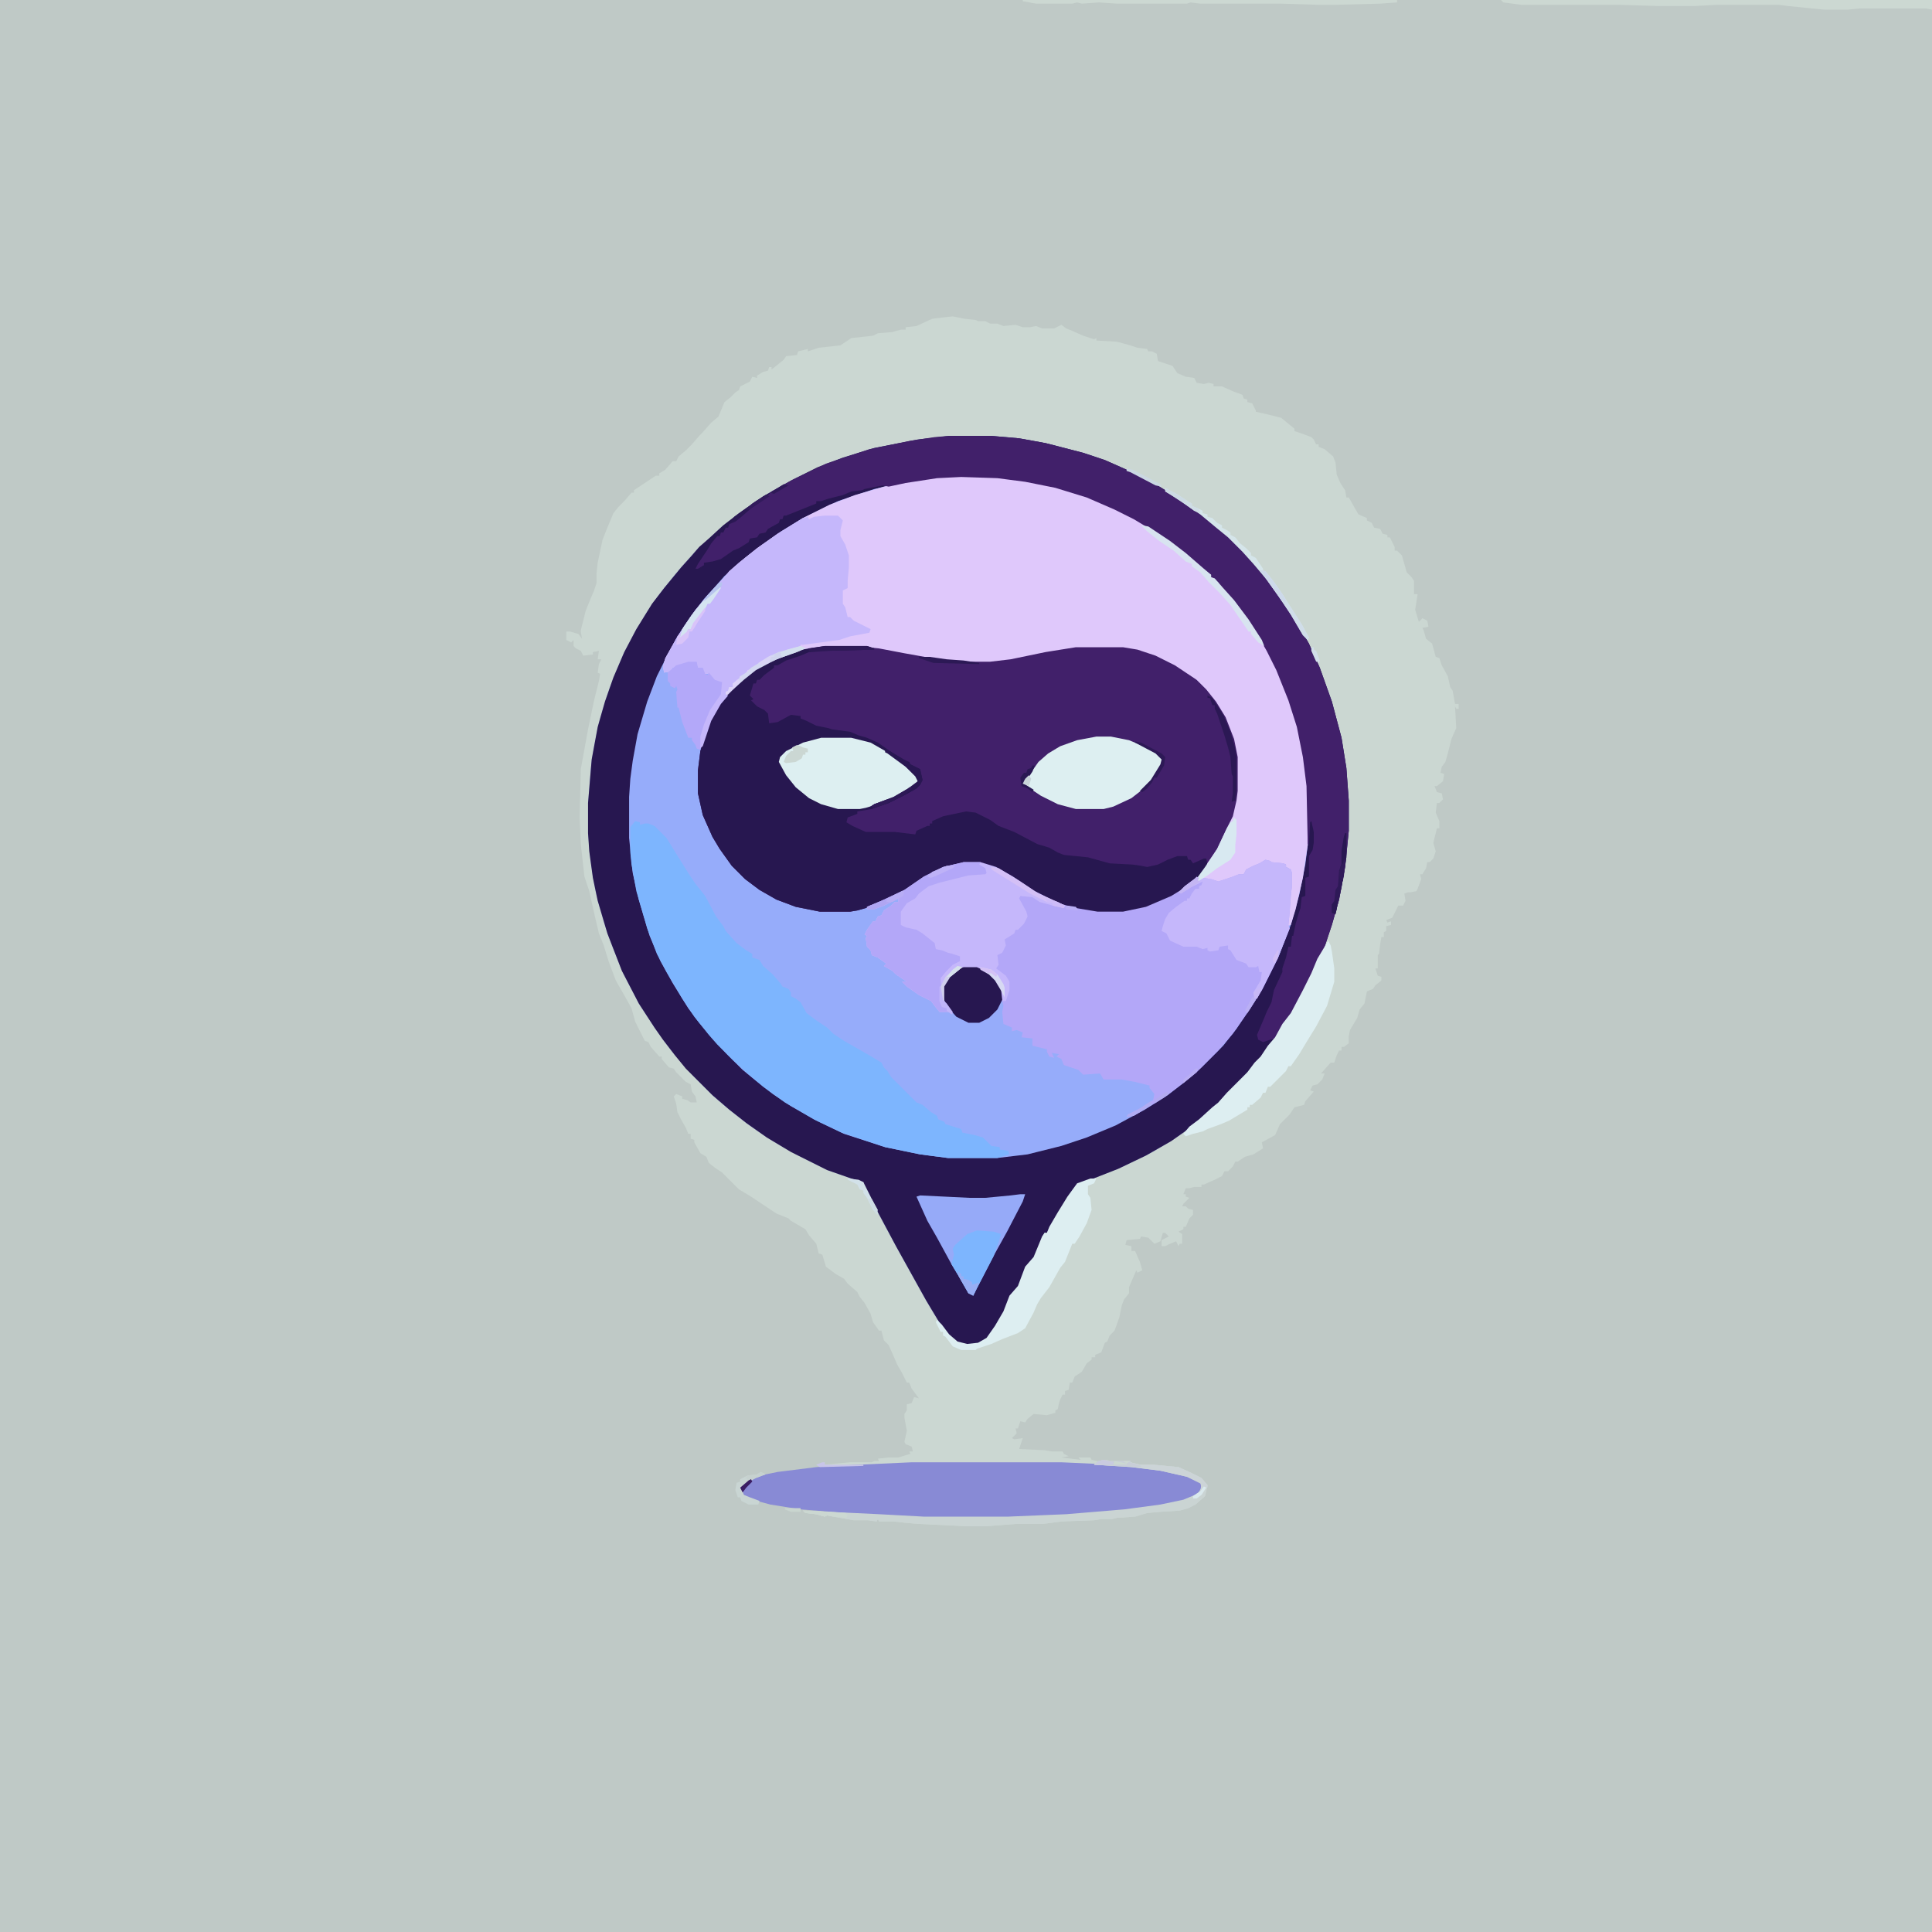
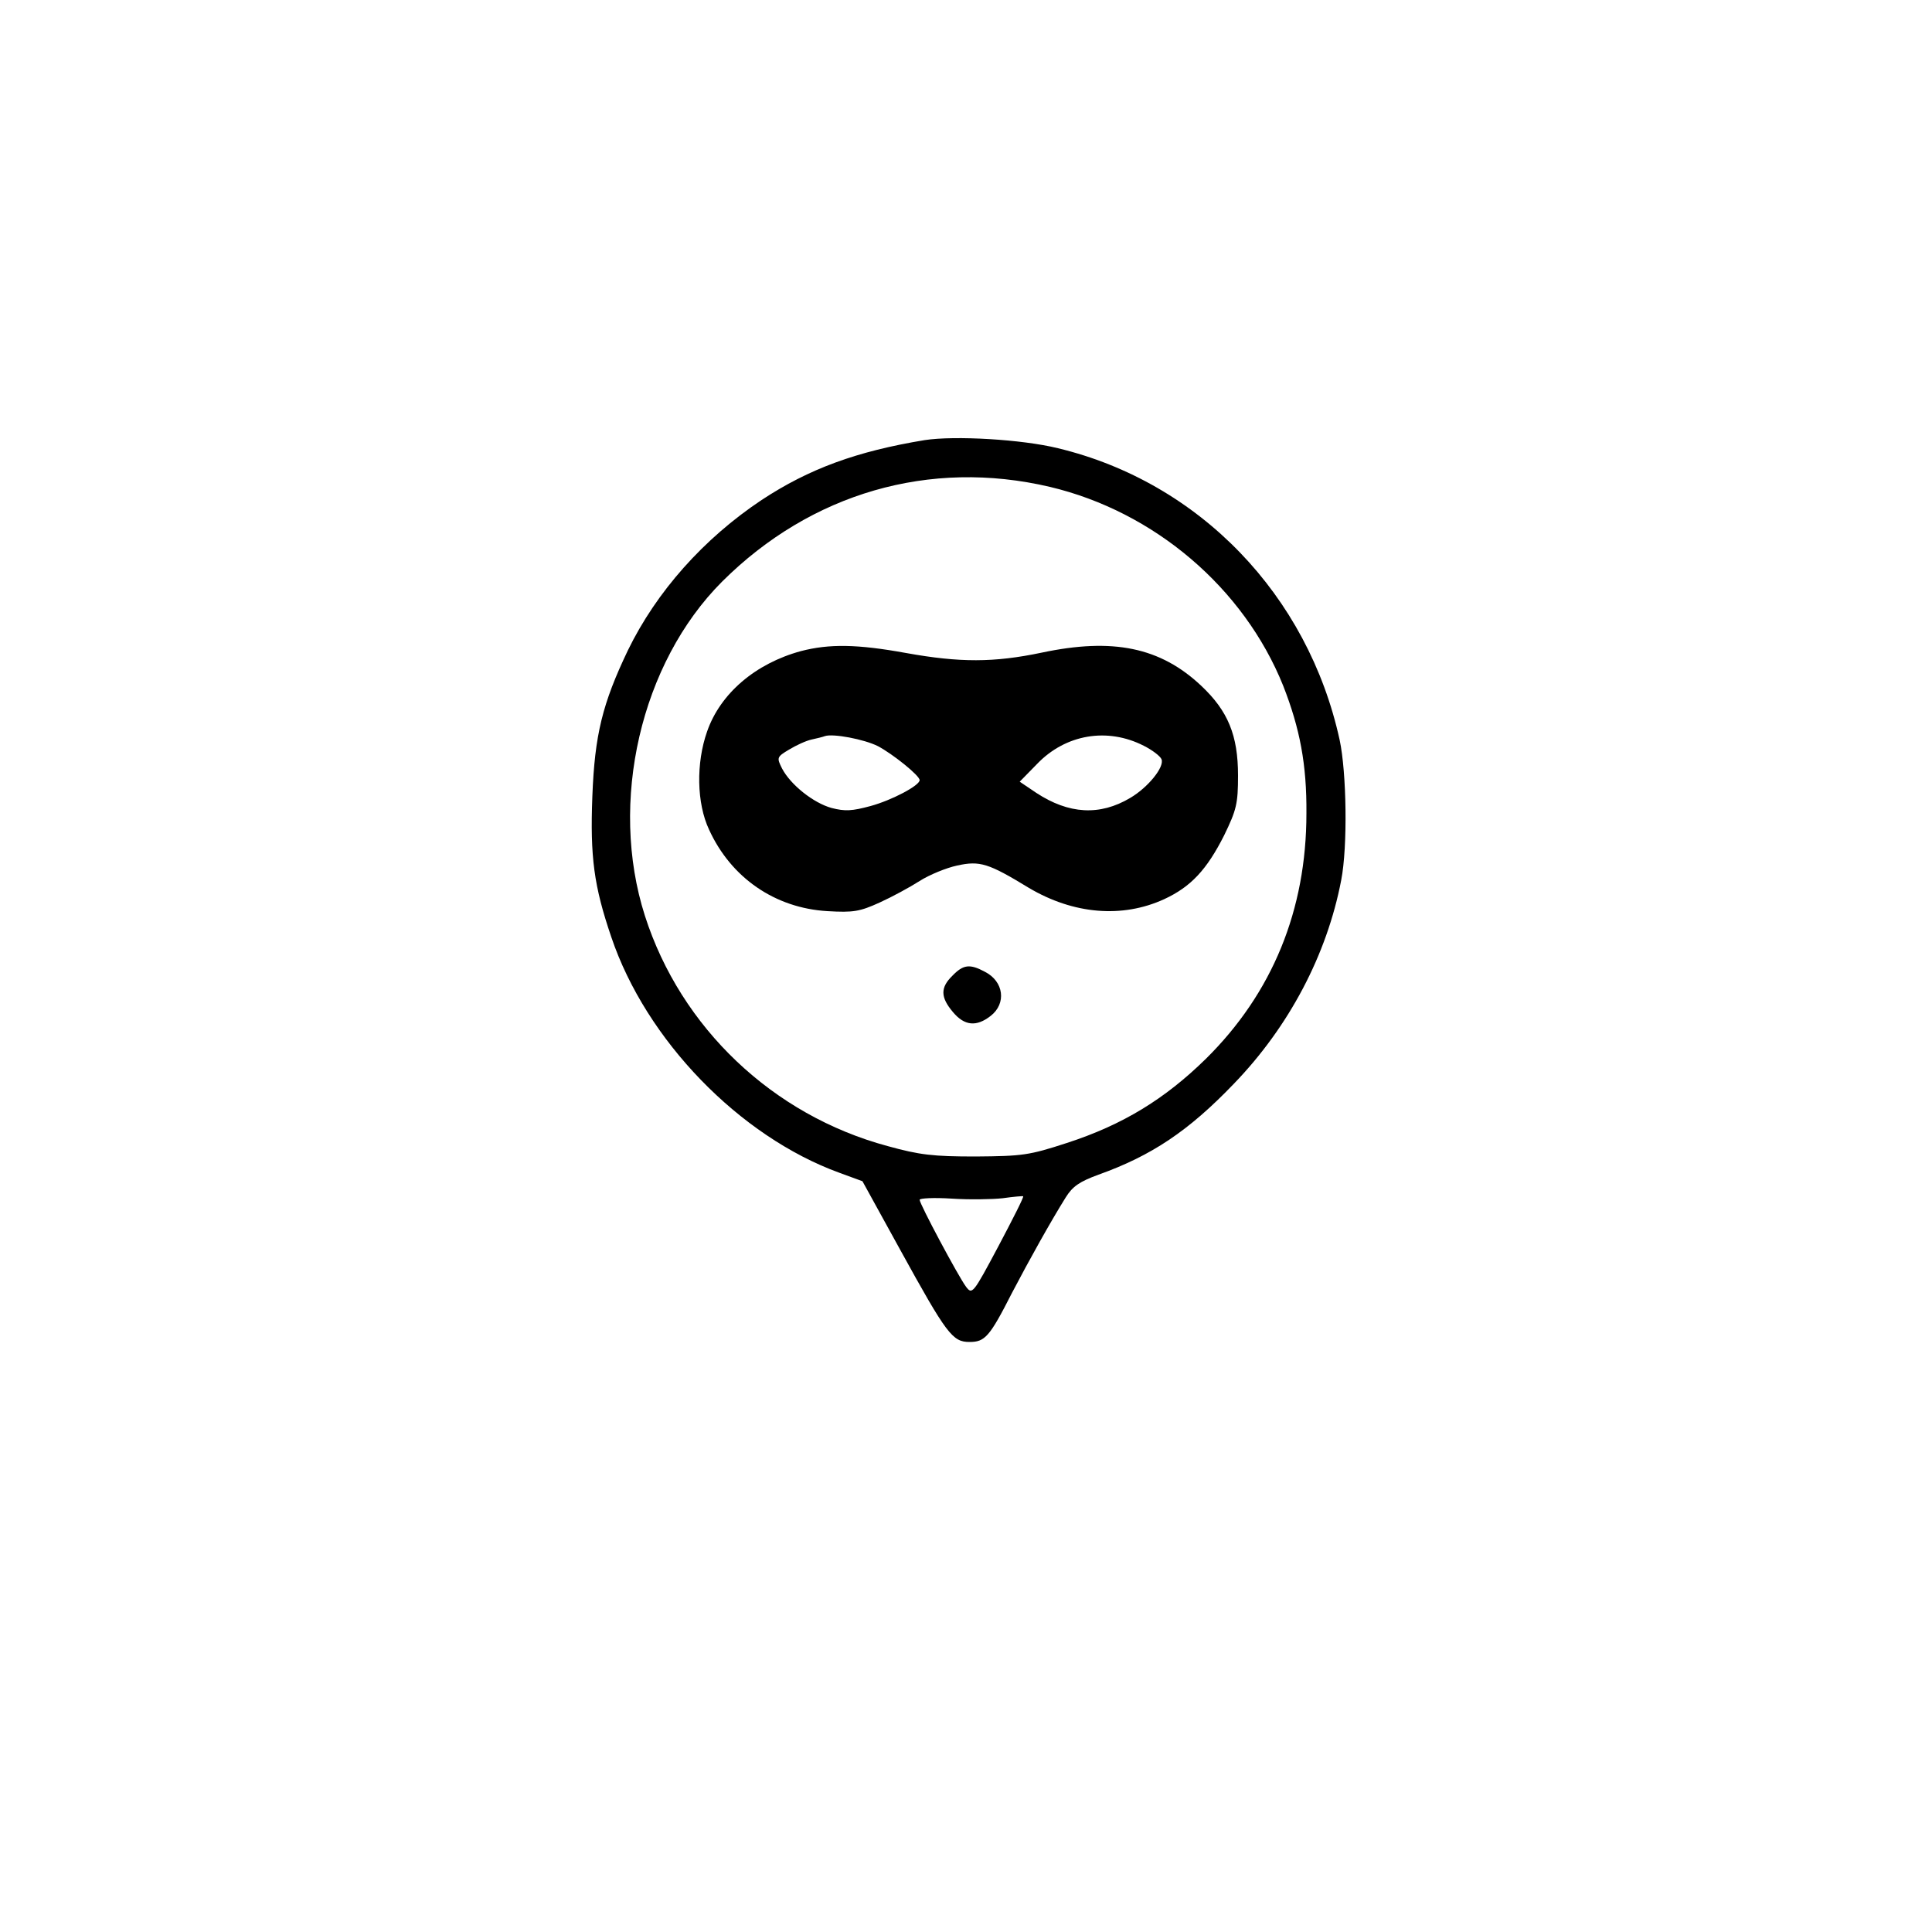
- <svg xmlns="http://www.w3.org/2000/svg" version="1.1" viewBox="0 0 1600 1600" width="512" height="512">
-   <path transform="translate(0)" d="m0 0h1600v1600h-1600z" fill="#BFC9C6" />
-   <path transform="translate(786,361)" d="m0 0h35l23 2 22 4 31 8 18 6 27 12 15 8 21 13 17 12 11 9 14 12 17 17 9 11 10 13 17 26 11 19 9 20 10 28 8 30 4 25 2 27v25l-3 30-5 27-6 21-7 21-8 16-7 16-5 8-8 15-8 11-6 10-6 7-6 9-5 5-11 12-15 15-5 6-11 9-8 7-17 12-21 12-23 11-23 9-11 4-7 10-8 13-10 17h-2l-8 20-8 10-6 16-7 8-5 13-11 18-7 6-8 2-9-1-6-3-8-8-15-25-25-45-16-30-10-19-1-4-10-3-20-7-30-15-20-12-17-12-14-11-14-12-22-22-9-11-10-13-7-10-13-20-14-27-12-31-8-27-4-19-3-22-1-15v-25l3-36 5-27 6-21 7-20 9-21 10-19 13-21 10-13 14-17 9-10 6-7 8-7 12-11 13-10 20-14 23-13 22-11 21-8 26-8 36-7z" fill="#96ACFA" />
-   <path transform="translate(789,262)" d="m0 0 10 2 9 1 2 1h6l4 2h6l5 2 10-1 6 2h6l5-1 5 2h10l6-3 4 3 5 2 9 4 9 3 2-1v2l17 1 11 3 6 2 8 1 1 2h3l4 2 1 6 12 4 4 6 7 3 7 1 2 4 6 1 4-1 4 1v2h7l9 4 8 3 1 3 3 1v2l4 1 3 6v1l9 2 12 3 11 9v2l6 2 8 3 2 2 2 4h2v2l5 2 7 6 2 5 1 10 3 7 4 6 1 6h2l8 14 7 3v2l4 2 2 4 5 1 2 4 4 1v2h2l4 8v3h2l4 4 4 14 4 4 2 3v11h3l-2 13 3 10 3-3 4 2 1 5-5 1 1 2 2 7 5 4 3 11 3 1 2 6 5 9 2 9 2 3 2 11h3v4h-2l-1-2 1 18-4 9-3 12-2 7-3 4-1 5 3 1-1 6-5 4h-2l2 5 4 1 1 5-3 3h-2l-1 8 3 7v6h-2l-3 12 2 7-2 6-3 3h-2l-1 5-3 5h-2l1 4-3 8-1 2-5 1h-2l-3 1 1 6-2 4h-4l-5 10-5 2 1 2 3-1v3l-4 1v4l-2 1v4h-2l-1 6-1 8-1 1v11h-2l2 6 3 1v3l-5 4-2 3-5 2-2 10-4 5-2 7-6 10-1 5v6l-4 3h-2v3h-2l-2 4-2 6h-3l-8 9h3l-2 5-4 4-4 1-2 4 3 1-7 8-1 3-8 2-4 6-8 8-4 9-11 6 1 5-8 5-7 2-6 4h-2l-2 4-4 4h-3l-2 4-6 3-9 4h-2v2h-6l-4 1h-3l-2 5h2v2l3 1-5 5-1 2h3l2 2 4 1v4l-3 3-3 7h-2v2l-4 2 3 2v8h-2l-1 2-2-4-5 2-4 2h-3v-5l6-3-3-3h-2l-2 7-5 2-5-5-6-1-1 2-11 1-1 4 5 1v4h3l4 9 2 7-4 2-1-2-6 14v5l-4 5-2 5-2 10-4 11-4 4-2 5-2 1-3 8-5 2v2h-3v2l-4 3-4 7-6 4-2 5h-2l-1 6-3 1v3h-2l-2 4-1 3-1 5-2 1v2l-7 2-11-1-5 4-2 3-4-1-2 6h-2l1 4-4 4 2 1 7-1-3 9 21 1 6 1h9l1 2 4 2-6 1 16 2-2-2h10l1 2 5 1 8-1v1h10 3 6v1l8 2h11l21 2 11 5 8 4 5 6-2 9-8 7-6 3-7 2-16 1-11 1-10 3-15 1-4 1h-9l-6 1-27 1-15 2h-22l-27 2h-13l-42-2-11-1-9-1h-11-1l-1-2-1 2-7-1h-12l-17-3-5-1-2 1-7-2-9-1-2-2 63 3 37 2h70l48-2 48-4 30-4 19-4 12-5 3-5-1-4-11-5-22-5-24-3-31-2-27-1h-124l-66 3h-10l-3-2 7-2v2l21-2h18l2-1h4l-1-2 9-1h8l10-3-1-2h3l-1-4-5-2-1-2 2-9-2-11v-3l2-3v-5l4-1 2-5 4 1-6-8-2-5h-2l-4-8-4-7-3-7-4-9-4-4-2-8h-2l-5-7-2-7-5-9-4-5-2-4-8-7-3-4-7-4-8-6-3-10-3-1-2-8-6-7-3-5-12-7-2-2-10-4-21-14-10-6-14-14-6-4-5-4-2-5-5-3-5-9v-2l-3-1v-4h-2l-2-5-4-7-3-6-1-7-2-6 2-2 5 2v2l4 1 3 2h5l-1-5-3-4-1-6-4-2-8-8-2-3-4-1-6-7v-2h-2l-7-8-2-4-3-1-8-16-3-11-5-9-8-14-6-16-4-13-4-10-4-17-4-18-4-12-3-27-1-22 1-40 6-33 5-24 4-16 1-6-2-1 1-7 2-4h-3l1-7-5 1v2l-8 1-2-4-4-2-2-2v-5l-2 2-4-2v-7h3l7 2 3 4-1-6v-1l4-16 4-10 3-7 2-6v-8l1-9 4-19 4-10 5-12 4-5 5-5 6-7h2v-2l18-12h3v-2l5-3 6-7h3l2-4 6-5 5-5 6-7 3-3 7-8 6-5 5-12 5-4 4-4 3-2 1-3 8-4 2-4 4 1v-2l5-3 4-1 1-3h2v2l10-8 2-3 9-1 1-3 8-2v2l9-3 18-2 9-6 18-2 4-2 12-1 7-2h4v-2l9-1 13-6 8-1zm-3 99-26 3-36 7-26 8-16 6-25 12-20 11-15 10-11 8-14 11-12 11-10 9-7 8-11 13-11 14-11 16-9 15-10 19-11 27-8 25-5 23-3 20-2 28v25l2 23 4 25 7 26 7 20 10 24 13 25 12 18 13 18 12 14 7 8 20 20 11 9 18 14 17 11 21 12 24 12 20 7 10 3 2 6 14 27 12 22 16 29 13 23 11 17 8 8 10 3 9-1 7-4 7-9 8-14 5-13 7-8 6-16 7-8 7-17 1-3h2l10-17 8-13 7-10 11-4 25-10 27-13 21-13 16-12 12-11 6-5 7-8 17-17 5-7 5-4 6-10 7-8 6-11 7-9 10-19 7-14 5-12 6-12 9-29 5-23 3-20 2-22v-25l-2-27-4-25-8-30-10-28-11-24-12-20-10-15-10-14-11-13-9-10-13-13-11-9-12-10-24-16-22-13-21-10-23-9-33-9-20-4-16-2-14-1z" fill="#CBD7D2" />
-   <path transform="translate(683,535)" d="m0 0h35l21 3 31 6 14 2 14 1h22l17-2 39-8 15-2h39l15 3 12 4 16 8 15 10 10 9 8 9 9 14 6 14 4 14 1 7v28l-3 17-4 11-9 17-4 8-6 8-7 10-10 8-13 8-21 9-19 4h-21l-18-3-18-5-16-8-20-13-14-8-11-3h-14l-17 4-16 8-18 12-23 11-14 4-6 1h-25l-20-4-16-6-14-8-12-9-11-11-10-14-6-10-8-18-4-18v-19l2-16 6-20 8-16 7-9 9-10 12-10 13-8 13-6 16-5z" fill="#41206A" />
-   <path transform="translate(786,361)" d="m0 0h35l23 2 22 4 31 8 18 6 27 12 15 8 21 13 17 12 11 9 14 12 17 17 9 11 10 13 17 26 11 19 9 20 10 28 8 30 4 25 2 27v25l-3 30-5 27-6 21-7 21-8 16-7 16-5 8-8 15-8 11-6 10-6 7-6 9-5 5-11 12-15 15-5 6-11 9-8 7-17 12-21 12-23 11-23 9-11 4-7 10-8 13-10 17h-2l-8 20-8 10-6 16-7 8-5 13-11 18-7 6-8 2-9-1-6-3-8-8-15-25-25-45-16-30-10-19-1-4-10-3-20-7-30-15-20-12-17-12-14-11-14-12-22-22-9-11-10-13-7-10-13-20-14-27-12-31-8-27-4-19-3-22-1-15v-25l3-36 5-27 6-21 7-20 9-21 10-19 13-21 10-13 14-17 9-10 6-7 8-7 12-11 13-10 20-14 23-13 22-11 21-8 26-8 36-7zm10 33-20 1-26 4-26 6-30 10-29 14-18 11-17 12-13 10-11 10-6 5-7 8-10 11-12 16-10 15-9 17-8 16-8 21-8 27-4 22-2 15-1 15v34l3 29 5 22 9 30 9 21 10 18 13 21 9 12 11 13 12 13 13 13 11 9 14 11 15 10 21 12 23 11 34 11 29 6 23 3h41l25-3 28-7 21-7 24-10 24-13 19-12 14-11 14-12 18-18 11-14 14-21 8-13 13-26 10-26 7-25 5-25 2-16v-49l-3-24-5-25-7-22-10-25-8-16-8-14-11-16-11-14-9-10-6-7h-2v-2l-8-7-15-13-18-13-23-14-16-8-23-10-26-8-25-5-23-3z" fill="#271750" />
-   <path transform="translate(796,394)" d="m0 0 30 1 23 3 25 5 26 8 23 10 16 8 20 12 14 10 10 8 14 12 6 5v2l3 1 7 8 9 10 12 16 11 17 10 18 12 29 6 18 6 26 3 20 1 10v49l-4 27-6 26-4 13-3 1v-7l1-6 1-16 1-5v-10l-2-4-2-1v-2l-12-1-2-2-5 1-4 3-9 3-3 4-9 3-13 4-8-3-6 1-4 1 7-11 7-10 4-6 8-17 5-10 3-13 1-8v-28l-3-15-7-18-8-13-8-10-8-8-18-12-16-8-15-5-12-2h-39l-25 4-29 6-17 2h-22l-21-2-28-5-21-4-10-1h-35l-19 3-16 5-17 8-14 10-12 11-8 10-8 14-7 21-3 2v-10l3-10 5-12 9-13 1-10-6-2-4-5h-4l-1-5h-4l-1-4h-7l-10 3-3 1-1 3-6 1-1-5 2-7 9-16 7-11 9-13 11-13 12-13 5-6 8-7 15-12 17-12 21-13 22-11 21-8 24-7 29-6 15-2z" fill="#DFC8FB" />
-   <path transform="translate(1048,712)" d="m0 0 4 1 1 1 10 1 2 1v2l4 2 1 3v10l-1 9-1 14-1 10 1 3-10 25-13 26-10 16-14 20-12 14-18 18-11 9-16 12-25 15-6 1 1-2 10-5 11-7 1-5-4-5v-2l-12-3-11-2h-15l-3-5-14 1-4-4-12-4-2-5-4-2 2-2-6-1 2 4-4-1-2-4v-2l-12-3v-3-3l-9-1 1-4-5-2-4 1v-3l-7-3-1-10 1-5-4-16-6-9-9-5-3-1h-11l-8 4-6 7-2 4v9l7 14-3-2h-8l-4-5-3-4-10-5-10-7-4-4h4l-9-6-3-3-7-4 2-2-7-5-5-2-1-4-3-3-1-7 1-2-2-1 2-4 5-7h2l2-4 3-1 2-4 6-4 3-3h3v-3l-12 6-8 3h-6v-2l12-5 19-9 16-11 16-8 17-4h14l13 4 14 8 18 12 16 8 18 5 18 3h21l19-4 21-9 16-10 5-5 2 1-1 2 4-2 7 1 6 2 12-4 5-2h4l2-4 6-3 5-2z" fill="#B3A7F8" />
-   <path transform="translate(683,535)" d="m0 0h35l6 2v1l-39 1-15 1-7 3-12 4-7 4h-3v2l-8 6-4 4h-2l-1 3h-2l-3 10 3 3-2 1 5 5 6 3 3 3 1 8 7-1 11-6 8 1v2l5 2 8 4 10 2 3 1 15 2 7 3 7 2 9 4 10 7 11 7 5 2 1 2 8 4 2 9-2 4-3 3-9 5-14 7-14 5-12 2v2l-8 3-1 4 5 3 11 5h24l17 2 1-3 9-4h2v-2h2v-2l9-4 19-4 8 1 12 6 7 5 13 5 19 10 10 3 7 4 5 2 20 2 18 5 19 1 7 1 5 1 9-2 8-4 8-3h8l1 3h2l2 3 9-4h2l1 5-7 10-10 8-13 8-21 9-19 4h-21l-18-3-18-5-16-8-20-13-14-8-11-3h-14l-17 4-16 8-18 12-23 11-14 4-6 1h-25l-20-4-16-6-14-8-12-9-11-11-10-14-6-10-8-18-4-18v-19l2-16 6-20 8-16 7-9 9-10 12-10 13-8 13-6 16-5z" fill="#271750" />
-   <path transform="translate(786,361)" d="m0 0h35l23 2 22 4 31 8 18 6 27 12 15 8 21 13 17 12 11 9 14 12 17 17 9 11 10 13 17 26 11 19 9 20 10 28 8 30 4 25 2 27v25l-3 30-5 27-6 21-7 21-8 16-7 16-5 8-8 15-8 11-4 7-4 1-6 2-4-2-1-4 6-14 2-5 4-8 2-10 7-15v-3l3-9 2-9h2l1-9h1l2-10 2-7 2-6 1-9 3-1v-15l3-1v-17l3-5 1-6v-9l-2-9-1 1-1 18h-1l-1-48-3-24-5-25-7-22-10-25-8-16-8-14-11-16-11-14-9-10-1-3-3-1-3-3v-2l-4-2-13-12-17-13-15-10-15-9-16-8-23-10-26-8-25-5-23-3-30-1-20 1-26 4-14 3-5-1-15 3-2 1-9 1-7 3-12 3-6 2h-4v2l-25 10h-2l-1 3h-2l-1 3-9 5-2 3-5 1-2 3-6 1-1 3-8 5-5 2-10 7-7 2-7 1v2l-5 3h-2l2-4 8-12 3-5 5-6h2l1-3h2l2-4h2l1-3 11-8 7-6 14-10 3-3 18-10 27-13 36-12 34-7 20-3z" fill="#41206A" />
-   <path transform="translate(526,680)" d="m0 0 4 1v2l4-1h3l5 2 10 10 8 13 10 16 6 9 8 10 9 17 6 8 2 4 9 10 8 6 5 3v3l6 2 3 5 8 7 6 7 2 3 5 2 2 3v3l4 2 4 3 5 9 8 6 9 6 5 5 9 6 21 12 10 6 2 4 3 3 3 5 21 21 5 2 7 6 5 3 1 3 5 2 1 2 13 4 1 3 10 2 7 2 7 7 7 1v2l7 1 1 3-10 3h-41l-23-3-29-6-36-12-23-11-24-14-18-13-13-11-12-11-13-13-7-8-12-15-10-15-13-22-8-15-8-21-9-31-4-22-1-10v-21z" fill="#7DB5FE" />
-   <path transform="translate(755,1211)" d="m0 0h124l44 2 22 2 21 3 17 4 12 6 1 4-3 5-10 5-16 4-27 4-30 3-27 2-48 2h-70l-52-3-50-4-25-4-15-4-7-4-3-4 2-4 5-4 9-4 15-3 32-4 13-1z" fill="#888AD5" />
-   <path transform="translate(683,427)" d="m0 0h11l4 4-2 8v5l4 7 3 9v10l-1 11v6l-4 2v11l2 3 2 8h2l3 3 14 7-1 3-16 3-9 3-30 4h-2v2l-20 6-14 7-4 4-6 2-2 4-4 1-1 3h-2l-1 3h-2v3h-3l-1 4h-2v2l2 1-6 7-8 14-7 21-3 2v-10l3-10 5-12 9-13 1-10-6-2-4-5h-4l-1-5h-4l-1-4h-7l-10 3-3 1-1 3-6 1-1-5 2-7 9-16 7-11 9-13 11-13 12-13 5-6 8-7 15-12 17-12 21-13 4-1 1 2 4-2z" fill="#C5B7FB" />
-   <path transform="translate(798,714)" d="m0 0h14l13 4 14 8 18 12 16 8 9 4-1 2-9-2-11-3-6-4-10-1-1 2 6 11 1 4-3 6-5 5h-2l-1 3-8 5 1 5-3 6-4 2 1 8-2 3 8 6 3 5v7l-3 9h-3l-3-12-6-9-9-5-3-1h-11l-8 4-6 7-2 4v9l7 14-3-2h-8l-4-5-3-4-10-5-10-7-4-4h4l-9-6-3-3-7-4 2-2-7-5-5-2-1-4-3-3-1-7 1-2-2-1 2-4 5-7h2l2-4 3-1 2-4 6-4 3-3h3v-3l-12 6-8 3h-6v-2l12-5 19-9 16-11 16-8z" fill="#C5B7FB" />
-   <path transform="translate(1048,712)" d="m0 0 4 1 1 1 10 1 2 1v2l4 2 1 3v10l-1 9-1 14-1 10 1 3-10 25-13 26-4 7h-2l-1-5 6-10 1-7h-2l-1-5-2 1h-6l-2-3-8-3-5-8-2-1v-3l-7 1-1 3-7 1-2-1v-2l-4 1-5-2h-11l-11-5-3-6-4-2 1-4 2-6 3-5 6-5 7-5h2v-2h2l2-4 3-4h3v-2l2-1 1-3-10 5-8 5-2-1 5-5 8-6 4-2-1 3 4-2 7 1 6 2 12-4 5-2h4l2-4 6-3 5-2z" fill="#C5B7FB" />
-   <path transform="translate(908,610)" d="m0 0h12l15 3 17 7 10 7 1 3-6 12-11 12-9 7-15 7-8 2h-23l-15-4-14-7-15-10 2-4 4-4 7-10 8-7 10-6 14-5z" fill="#DDEFF1" />
-   <path transform="translate(680,611)" d="m0 0h25l16 4 14 8 12 9 10 9 4 4-2 4-15 10-14 6-13 4-5 1h-18l-14-4-10-5-11-9-8-10-6-11 1-4 5-5 14-7z" fill="#DDEFF1" />
-   <path transform="translate(798,714)" d="m0 0h14l-1 2 5 3 1 4-1 1-14 1-24 6-9 3-8 6-3 4-7 4-5 7v11l4 2 9 2 5 3 10 8 1 5 5 1 5 2 4 1 6 2v4l-6 3-5 5-5 6 1 15 2 4 4 5 3 4-1 2-2-2h-8l-4-5-3-4-10-5-10-7-4-4h4l-9-6-3-3-7-4 2-2-7-5-5-2-1-4-3-3-1-7 1-2-2-1 2-4 5-7h2l2-4 3-1 2-4 6-4 3-3h3v-3l-12 6-8 3h-6v-2l12-5 19-9 16-11 16-8z" fill="#B3A7F8" />
-   <path transform="translate(1100,779)" d="m0 0 2 4 1 5 2 14v11l-6 20-9 17-8 13-6 10-7 10h-2l-2 4-13 13h-2l-2 5h-2l-2 4-7 6h-2v2h-2v2l-15 9-7 3-11 4-4 2-8 2-6 2-2-2 5-6 8-6 11-10 5-4 7-8 17-17 6-8 5-5 6-9 6-7 6-11 7-9 10-19 7-14 5-12 6-10z" fill="#DDEEF1" />
-   <path transform="translate(845,989)" d="m0 0h4l-2 6-13 25-10 18-15 29-3 6-4-2-8-14-6-10-12-22-8-14-9-20 3-1 41 2h13l21-2z" fill="#96AAF8" />
-   <path transform="translate(903,976)" d="m0 0h5l-2 4-5 2v7l2 3 1 10-4 11-6 11-4 6h-2l-6 15-4 5-9 16-7 9-3 5-3 7-7 13-6 4-13 5-9 4-12 4-1 1h-12l-7-3-6-8-2-1v-3h-2l-4-8 1-2 4 4 6 8 7 6 8 2 9-1 7-4 7-10 7-12 5-13 7-8 6-16 7-8 7-17 2-3h2l2-5 7-12 8-13 8-11z" fill="#DDEEF1" />
-   <path transform="translate(914,1209)" d="m0 0 8 1h5 3 6v1l8 2h11l21 2 11 5 8 4 5 6-2 9-8 7-6 3-7 2-16 1-11 1-10 3-15 1-4 1h-9l-6 1-27 1-15 2h-22l-27 2h-13l-42-2-11-1-9-1h-11-1l-1-2-1 2-7-1h-12l-17-3-5-1-2 1-7-2-9-1-2-2 63 3 37 2h70l48-2 48-4 30-4 19-4 12-5 3-5-1-4-11-5-22-5-24-3-31-2 4-3z" fill="#CAD4D3" />
-   <path transform="translate(798,801)" d="m0 0h11l9 4 5 4 6 10 1 9-4 8-7 7-8 4h-9l-10-5-8-9-3-7v-9l6-9 8-6z" fill="#271750" />
-   <path transform="translate(570,548)" d="m0 0h7l1 5h4l2 5 2 1 1-2 5 6 6 2-1 10-9 13-5 12-3 10v11l-3-1-1-3-3-4v-2h-3l-5-13-3-12h-1l-1-13 1-2-1-3-1 2-4-2v-2l-2-2v-7l7-6z" fill="#B3A8F9" />
-   <path transform="translate(1243)" d="m0 0h357v8l-5-1h-55l-10 1h-19l-30-3-8-1h-51l-19 1h-29l-33-1h-81l-15-2z" fill="#CCD8D2" />
-   <path transform="translate(809,1019)" d="m0 0 14 1 6 2-2 7-2 5-2 6-14 27-3 6-4-2-8-14-6-10 2-8-1-5 2-3 10-9z" fill="#7DB5FE" />
-   <path transform="translate(847)" d="m0 0h310v2l-14 1-37 1h-14l-31-1h-67l-8-1-3 1h-58l-15-1-14 1-4-1-4 1h-30l-11-2z" fill="#CCD8D2" />
-   <path transform="translate(945,435)" d="m0 0 6 1 18 12 13 10 15 13 6 5v2l3 1 7 8 9 10 12 16 11 17 2 5-5-3-6-7v-2h-2l-15-22-9-10-9-9-7-8-7-5v-2l-5-2-10-9-12-8-10-8-3-3z" fill="#D8E4F0" />
-   <path transform="translate(1022,677)" d="m0 0 2 2v12l-1 9v6l-4 6-11 7-8 6-8 5-2-1 8-11 10-15 8-17 3-5 2-1z" fill="#D8E9F1" />
-   <path transform="translate(965,404)" d="m0 0 11 6 9 6 2 1v2l5 2 4 2v2l4 1v2l4 1 4 4 4 2v2l4 2 3 2v2l4 2 4 5 5 4 4 4v2l4 2 6 9v2h2l7 9 7 10 7 11 9 14 6 11-1 2-4-4-10-17-10-15-10-14-11-13-9-10-12-12-11-9-12-10-24-16-5-3z" fill="#D5E5EA" />
-   <path transform="translate(914,1209)" d="m0 0 8 1h5 3 6v1l8 2h11l21 2 11 5 8 4 5 6v2h-2l-2 5-5 4h-3v-2l6-4 1-6-12-6-22-5-24-3-31-2 4-3z" fill="#CCD4D7" />
-   <path transform="translate(1e3 576)" d="m0 0 4 2 9 14 6 14 4 14 1 7v28l-1 8-3 1 1-7v-14l-1-2-1-14-2-8-3-10-6-18-2-4v-3h-2l-2-6h-2z" fill="#2B1854" />
-   <path transform="translate(733,620)" d="m0 0 14 8 5 3 2 2 8 4 2 9-2 4-3 3-9 5-14 7-12 4-3-1 3-2 16-6 12-7 8-6-2-4-8-8-15-11-2-1z" fill="#291752" />
-   <path transform="translate(663,535)" d="m0 0 4 2-7 3-17 6-17 9-10 8-10 9-3 3h-2v-2l2-1 1-3h3v-3l5-4 1-2 5-3 4-4 5-3 9-6 9-4z" fill="#D3D8F1" />
-   <path transform="translate(596,485)" d="m0 0 1 2-6 9-3 4h-2l-2 4-9 12-3 5h-2l-2 4-3 3h-2l2-7 8-12 9-11 8-7z" fill="#D4E4F1" />
-   <path transform="translate(821,718)" d="m0 0 6 1 18 11 15 10 16 7 6 3-1 2-9-2v-2l-5-1-14-7-32-20z" fill="#D4C0F6" />
-   <path transform="translate(1114,690)" d="m0 0h1v20l-4 25-5 22-3-1v-7l2-3 1-9 2-3 1-13 2-6v-10l2-12z" fill="#2E1957" />
-   <path transform="translate(630,1219)" d="m0 0 4 2-8 3-9 5-3 3 2 6 5 2 8 3-1 3h-8l-6-3-1-3h-2l-2-6 1-6 3-1v-2l6-3 8-1z" fill="#C9D5D3" />
-   <path transform="translate(1043,472)" d="m0 0 5 1 7 9 7 10 7 11 9 14 6 11-1 2-4-4-10-17-10-15-10-14z" fill="#D0DDE9" />
-   <path transform="translate(660,617)" d="m0 0 3 1 2 1 4 1v3h-2v2h-2l-1 3-5 3-8 1-2-1 2-5 4-4h2l-1-3z" fill="#CBD7D3" />
-   <path transform="translate(683,535)" d="m0 0h35l6 2v1l-39 1h-15l-1-2z" fill="#2E1957" />
-   <path transform="translate(940,614)" d="m0 0 5 1 17 9 3 3-1 7-6 10h-2l-2 4-4 5-4 3-2-1 9-9 8-13 1-4-5-5-17-9z" fill="#2D1956" />
-   <path transform="translate(702,976)" d="m0 0 9 1 4 2 11 22 1 5-4-4-5-10-3-4v-2l-3-1-2-4-8-4z" fill="#D2E1E9" />
-   <path transform="translate(761,544)" d="m0 0h9l14 2 14 1 13 2v1l-38-1-12-4z" fill="#2C1955" />
-   <path transform="translate(793,1053)" d="m0 0 3 2v2h2v2l4 1 3 2v2l6-2-5 11-4-2-8-14z" fill="#98AEF4" />
-   <path transform="translate(914,1209)" d="m0 0 8 1h5 3 6v1l9 3v1l-22-1-17-1 4-3z" fill="#C8CED7" />
-   <path transform="translate(584,503)" d="m0 0v3l-6 9-3 5-2 3h-2l-1 5-5 5-5 1 1-7 3-3-1 4 6-5 1-2h2l2-5z" fill="#D9C4F9" />
-   <path transform="translate(663,535)" d="m0 0 4 2-7 3-17 6-6 2 2-4h2v-2l11-4z" fill="#D3DFEE" />
-   <path transform="translate(812,801)" d="m0 0 9 2 5 4 5 8 1 3v8l-2-4-6-10-5-5-7-4z" fill="#D7D9F3" />
-   <path transform="translate(1043,472)" d="m0 0 5 1 7 9 7 10 3 5-1 3-3-3-12-17z" fill="#CDD9EA" />
-   <path transform="translate(665,1251)" d="m0 0 20 1 15 1 2 2-1 2-11-1-5-1-2 1-7-2-9-1z" fill="#CCD8D2" />
-   <path transform="translate(755,651)" d="m0 0m-2 1 2 1-5 5-14 7-12 4-3-1 3-2 16-6 12-7z" fill="#2D1956" />
-   <path transform="translate(634,410)" d="m0 0 3 1-15 10-8 7-5 4-5 2 4-6 18-13z" fill="#2B1854" />
-   <path transform="translate(855,634)" d="m0 0h2l-2 5-4 6-3 2v2l8 5-1 2-4-3-5-2-1-7 3-4h2l1-3 3-1z" fill="#2A1853" />
-   <path transform="translate(965,404)" d="m0 0 11 6 9 6 2 1v2l5 2 2 4-5-2-11-8-13-8z" fill="#CCDAE4" />
-   <path transform="translate(793,800)" d="m0 0 4 1-10 8-5 8v13l-2-2-1-3v-8l4-8z" fill="#D0CEED" />
-   <path transform="translate(784,717)" d="m0 0h7l-2 2-13 6-5 2-3-1 4-4z" fill="#BEB2F7" />
-   <path transform="translate(1114,690)" d="m0 0h1v20l-2 6-2-1v-10l2-12z" fill="#291752" />
-   <path transform="translate(933,388)" d="m0 0 5 1 23 12 1 2-5-1-21-11-3-1z" fill="#CBD8E3" />
-   <path transform="translate(991,726)" d="m0 0 2 1-1 2 2 1-16 10-2-1 5-5 8-6z" fill="#C4B6F3" />
-   <path transform="translate(681,1211)" d="m0 0h2v2h32v1l-36 1-3-2z" fill="#C8C5E9" />
-   <path transform="translate(778,817)" d="m0 0h1l2 11 3 3 5 7-1 2-4-3v-2l-4-1-2-5z" fill="#C0B5F9" />
-   <path transform="translate(732,745)" d="m0 0 3 1 1 2-12 5h-6v-2l12-5z" fill="#B0A6F2" />
-   <path transform="translate(747,738)" d="m0 0h2l-1 4-9 5h-5l1-3z" fill="#B8ADF5" />
-   <path transform="translate(953,912)" d="m0 0 1 3-15 9-6 1 1-2 10-5z" fill="#B0ACF3" />
-   <path transform="translate(866,744)" d="m0 0 10 3 6 3-1 2-9-2v-2l-5-1z" fill="#CDBBF8" />
-   <path transform="translate(1113,712)" d="m0 0h1l-1 13-1 5-3-4 1-8 2-2z" fill="#311A5A" />
-   <path transform="translate(665,1251)" d="m0 0 20 1v3l-2 1-7-2-9-1z" fill="#CBD7D1" />
-   <path transform="translate(630,1219)" d="m0 0 4 2-8 3-7 3v-2l-2-1 2-2 8-1z" fill="#C6D1CF" />
-   <path transform="translate(914,1209)" d="m0 0 3 1 5 1v2h-16l4-3z" fill="#C9CBE0" />
-   <path transform="translate(613,560)" d="m0 0 2 1-2 1zm-1 2 1 3-10 10h-2v-2l2-1 1-3h3v-3z" fill="#DDD3F9" />
-   <path transform="translate(598,482)" d="m0 0v3l-8 7-7 6 2-4 10-11z" fill="#B7C4EE" />
-   <path transform="translate(1086,536)" d="m0 0h2v2l2 1 3 8-1 3v-2h-2l-4-9z" fill="#D2DFEA" />
-   <path transform="translate(981,414)" d="m0 0 6 3v2l5 2 2 4-5-2-8-6z" fill="#CFDDE5" />
-   <path transform="translate(634,410)" d="m0 0 3 1-15 10-4 1 5-5z" fill="#331B5C" />
-   <path transform="translate(793,800)" d="m0 0 4 1-10 8h-3l5-6z" fill="#D6E1EB" />
-   <path transform="translate(735,662)" d="m0 0 3 1-5 3-9 3-3-1 3-2z" fill="#301A59" />
-   <path transform="translate(638,543)" d="m0 0 3 1-3 2-1 3-6 2-3-2z" fill="#D9D4F5" />
-   <path transform="translate(1038,825)" d="m0 0 2 3-7 11-2-2 6-11z" fill="#BAAFF4" />
-   <path transform="translate(1106,746)" d="m0 0h1v7l-1 4-3-1v-7z" fill="#2B1854" />
-   <path transform="translate(852,642)" d="m0 0 2 3-2 6-5-2 2-4z" fill="#C9D5DA" />
-   <path transform="translate(645,540)" d="m0 0 2 1-1 1 2 2-9 4h-2l2-4h2v-2z" fill="#CFD3ED" />
-   <path transform="translate(967,903)" d="m0 0m-1 1 2 2-12 8v-3z" fill="#B3AAF0" />
-   <path transform="translate(812,801)" d="m0 0 9 2 5 4-1 2-4-3h-3l-6-3z" fill="#D4C1F5" />
-   <path transform="translate(622,1225)" d="m0 0 1 2-5 5-3 4-2-4 7-6z" fill="#3B1E64" />
-   <path transform="translate(1043,818)" d="m0 0h2l-2 5-2 4h-2l-1-5z" fill="#C7B8F6" />
-   <path transform="translate(650,1249)" d="m0 0h13v3h-8l-5-2z" fill="#C9D5CF" />
-   <path transform="translate(719,993)" d="m0 0h3l5 9-1 4-4-7z" fill="#CEDCE3" />
-   <path transform="translate(990,885)" d="m0 0h2l-1 3-11 9v-3l5-4z" fill="#B9AEF3" />
-   <path transform="translate(997,1231)" d="m0 0 2 1-4 6-4 3h-3v-2l6-4z" fill="#DAE9ED" />
-   <path transform="translate(923,1210)" d="m0 0 10 2v1h-11zm7 0h6l-3 2z" fill="#CCD8D2" />
-   <path transform="translate(649,401)" d="m0 0 4 1-12 7-3-1z" fill="#2F1A58" />
-   <path transform="translate(1058,787)" d="m0 0h1l-1 7-3 4-1-4z" fill="#D1BEF6" />
-   <path transform="translate(884,750)" d="m0 0 7 1 2 3-10-1-1-2z" fill="#BAAFF5" />
+ <svg xmlns="http://www.w3.org/2000/svg" version="1.0" width="500pt" height="500pt" viewBox="0 0 500 500" preserveAspectRatio="xMidYMid meet">
+   <g transform="translate(0,500) scale(0.1,-0.1)" fill="#000000" stroke="none">
+     <path d="M2393 3861 c-176 -29 -299 -74 -422 -155 -150 -100 -272 -237 -346 -389 -66 -138 -86 -219 -92 -378 -6 -157 4 -232 49 -364 90 -267 332 -516 590 -610 l60 -22 98 -178 c120 -218 135 -238 179 -238 40 0 52 13 110 127 45 86 102 188 139 247 18 29 36 41 85 59 137 49 233 113 350 235 143 148 241 334 278 527 17 87 14 279 -4 363 -82 375 -363 667 -729 755 -93 23 -267 33 -345 21z m324 -121 c270 -64 502 -261 604 -515 43 -110 61 -203 60 -330 0 -250 -88 -465 -260 -635 -106 -104 -215 -171 -360 -218 -98 -32 -115 -34 -236 -35 -110 0 -145 4 -228 27 -297 80 -535 306 -628 596 -94 294 -11 654 200 865 230 229 537 318 848 245z m-133 -1965 c-66 -124 -68 -126 -84 -105 -20 27 -120 214 -120 225 0 4 37 6 83 3 45 -3 105 -2 132 1 28 4 52 6 53 5 2 -2 -27 -59 -64 -129z" />
+     <path d="M2073 3315 c-118 -32 -209 -110 -243 -208 -29 -82 -27 -186 5 -254 57 -125 171 -203 306 -211 68 -4 84 -1 135 22 33 15 79 40 104 56 25 16 69 34 97 40 59 13 81 6 186 -58 115 -68 241 -79 350 -29 69 32 110 76 155 165 32 66 36 82 36 155 0 104 -26 167 -95 232 -106 100 -229 125 -413 86 -124 -26 -212 -26 -351 -1 -126 23 -199 24 -272 5z m199 -246 c38 -20 108 -76 108 -88 0 -14 -72 -52 -127 -67 -48 -13 -66 -14 -101 -5 -47 13 -106 60 -128 102 -14 28 -14 30 18 49 18 11 44 23 58 26 14 3 30 7 35 9 21 7 101 -8 137 -26z m688 1 c22 -11 43 -27 46 -35 8 -20 -35 -73 -81 -100 -79 -47 -159 -42 -243 13 l-43 29 45 46 c74 77 182 95 276 47z" />
+     <path d="M2465 2475 c-32 -31 -31 -56 1 -94 30 -36 61 -39 98 -10 41 32 34 89 -15 114 -39 21 -56 19 -84 -10z" />
+   </g>
</svg>
